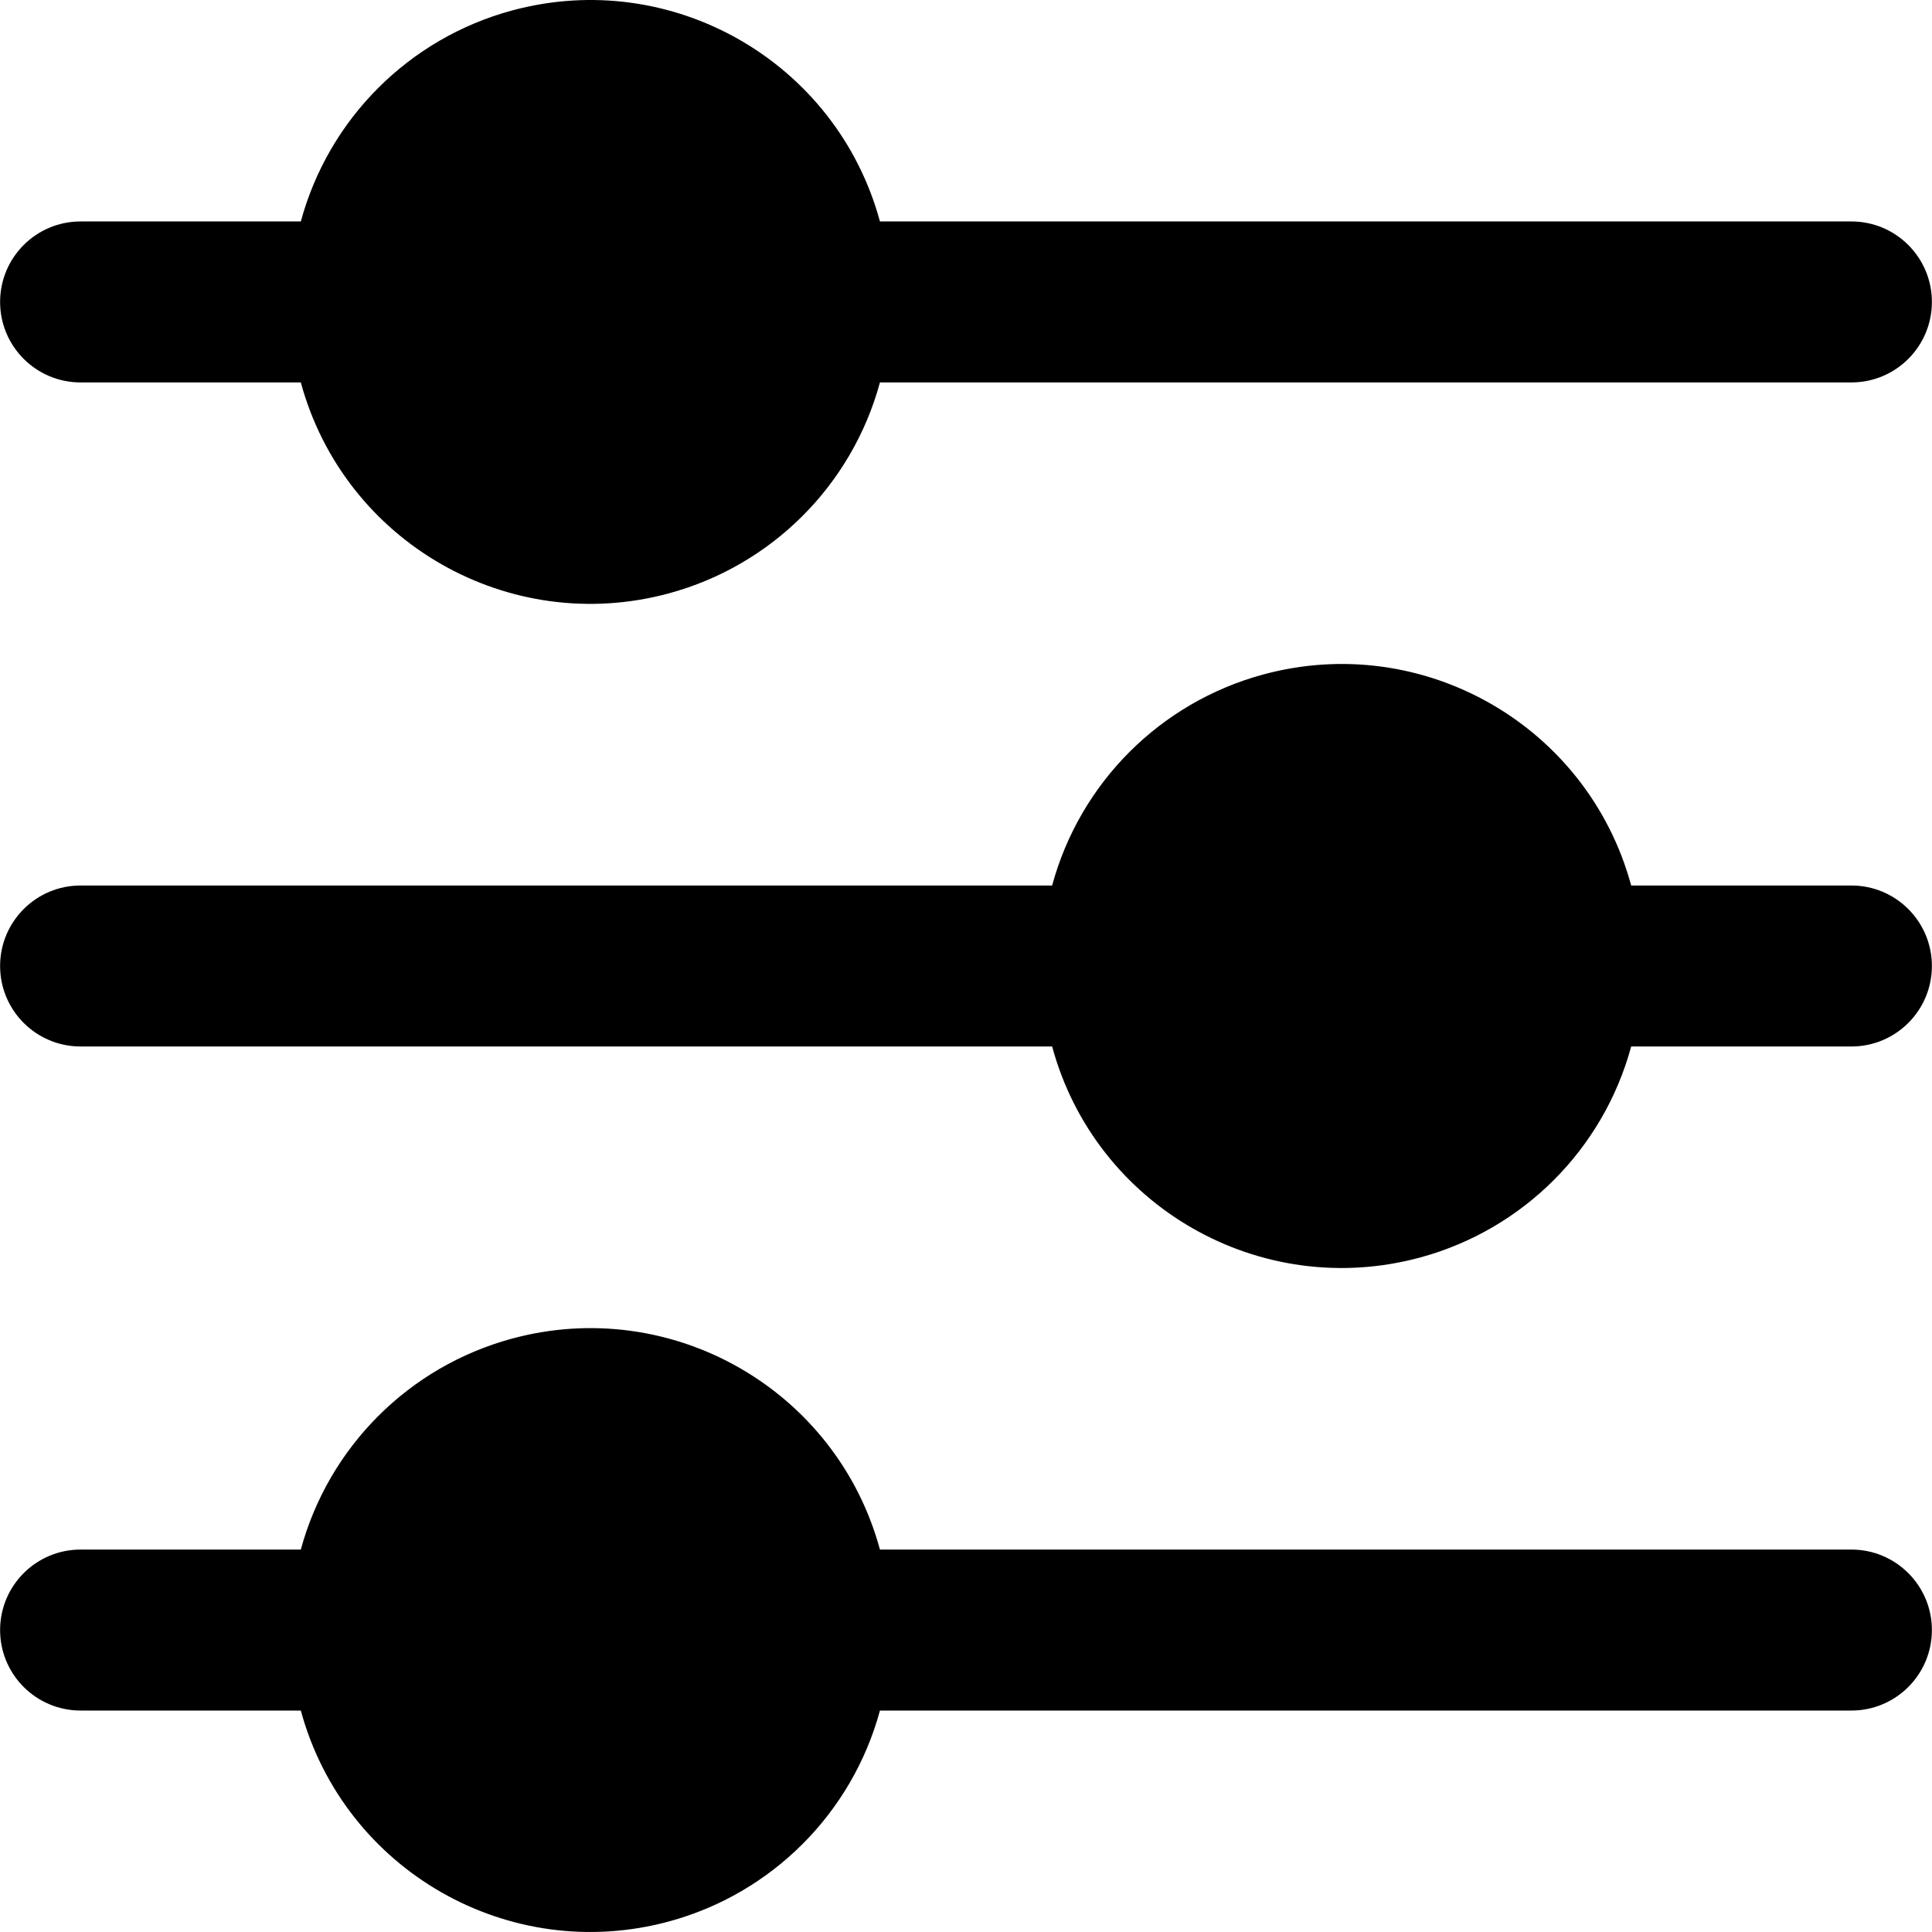
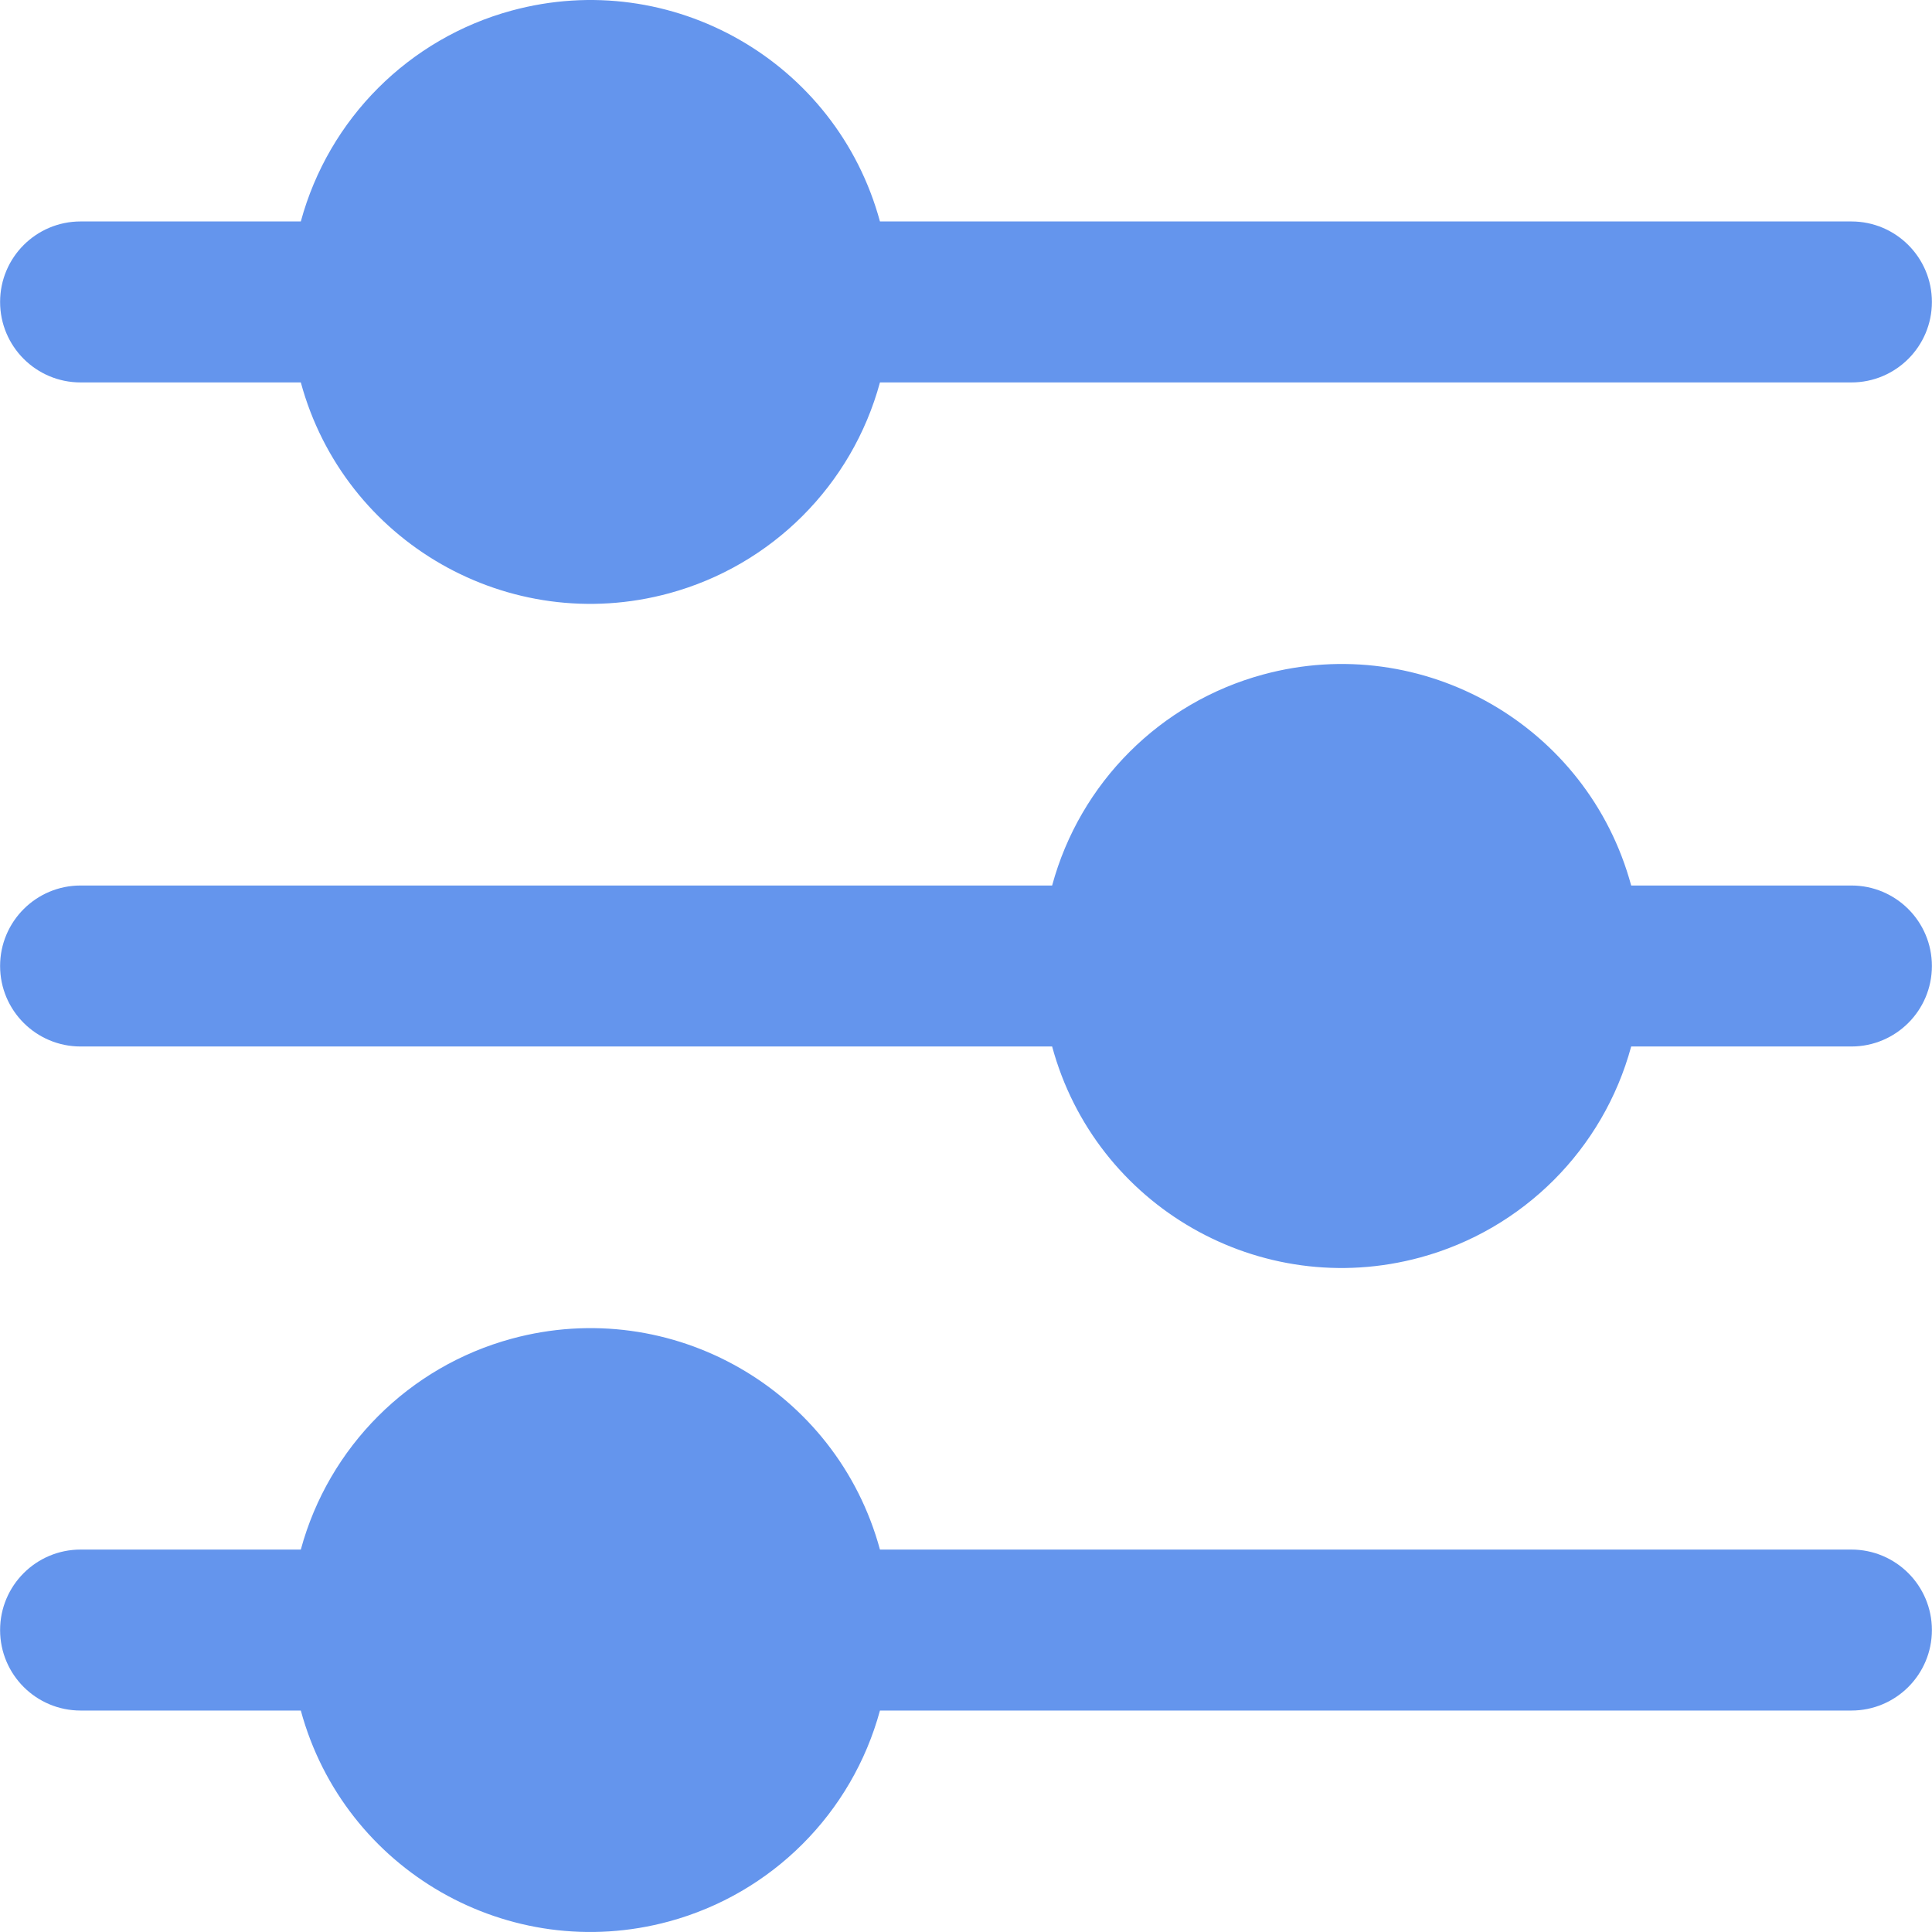
- <svg xmlns="http://www.w3.org/2000/svg" version="1.1" id="Capa_1" x="0px" y="0px" viewBox="0 0 512.051 512.051" style="enable-background:new 0 0 512.051 512.051;" xml:space="preserve" width="512" height="512">
+ <svg xmlns="http://www.w3.org/2000/svg" version="1.1" id="Capa_1" fill="#6495ED" x="0px" y="0px" viewBox="0 0 512.051 512.051" style="enable-background:new 0 0 512.051 512.051;" xml:space="preserve" width="512" height="512">
  <g>
    <path d="M21.359,101.359h58.368c11.52,42.386,55.219,67.408,97.605,55.888c27.223-7.399,48.489-28.665,55.888-55.888h257.472   c11.782,0,21.333-9.551,21.333-21.333s-9.551-21.333-21.333-21.333H233.22C221.7,16.306,178.001-8.716,135.615,2.804   c-27.223,7.399-48.489,28.665-55.888,55.888H21.359c-11.782,0-21.333,9.551-21.333,21.333S9.577,101.359,21.359,101.359z" />
    <path d="M490.692,234.692h-58.368c-11.497-42.38-55.172-67.416-97.552-55.92c-27.245,7.391-48.529,28.674-55.92,55.92H21.359   c-11.782,0-21.333,9.551-21.333,21.333c0,11.782,9.551,21.333,21.333,21.333h257.493c11.497,42.38,55.172,67.416,97.552,55.92   c27.245-7.391,48.529-28.674,55.92-55.92h58.368c11.782,0,21.333-9.551,21.333-21.333   C512.025,244.243,502.474,234.692,490.692,234.692z" />
    <path d="M490.692,410.692H233.22c-11.52-42.386-55.219-67.408-97.605-55.888c-27.223,7.399-48.489,28.665-55.888,55.888H21.359   c-11.782,0-21.333,9.551-21.333,21.333c0,11.782,9.551,21.333,21.333,21.333h58.368c11.52,42.386,55.219,67.408,97.605,55.888   c27.223-7.399,48.489-28.665,55.888-55.888h257.472c11.782,0,21.333-9.551,21.333-21.333   C512.025,420.243,502.474,410.692,490.692,410.692z" />
  </g>
</svg>
